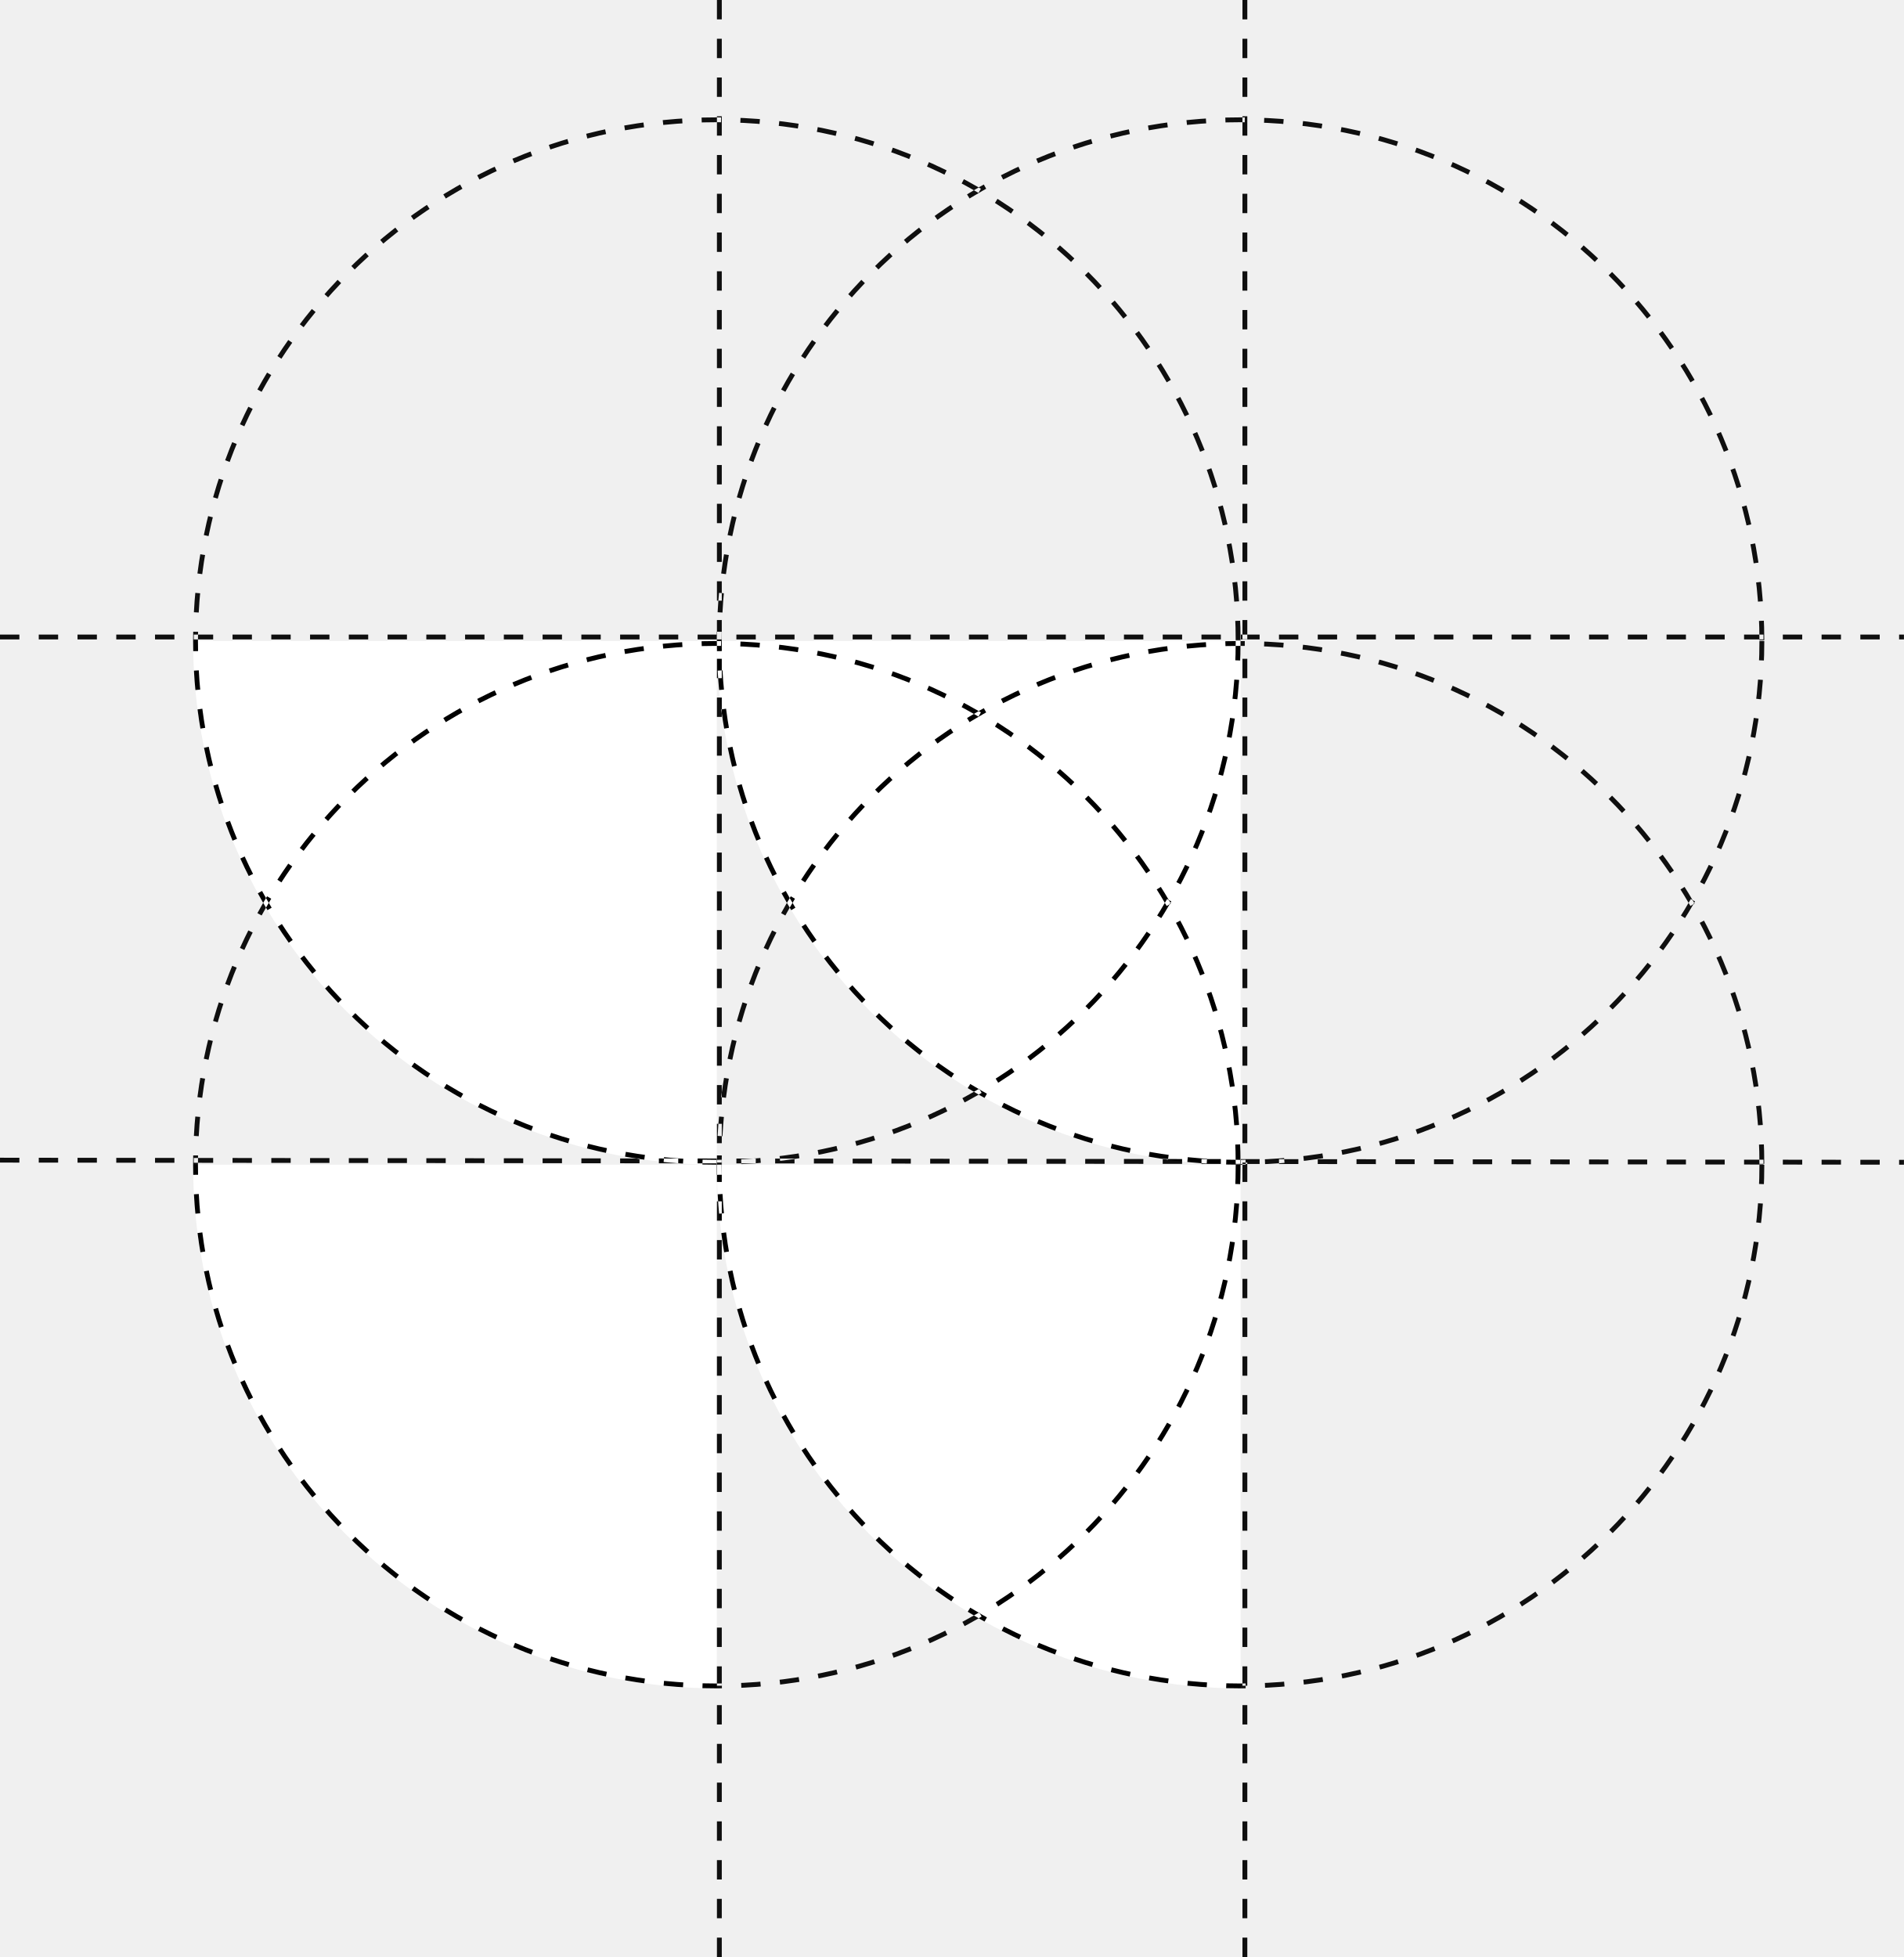
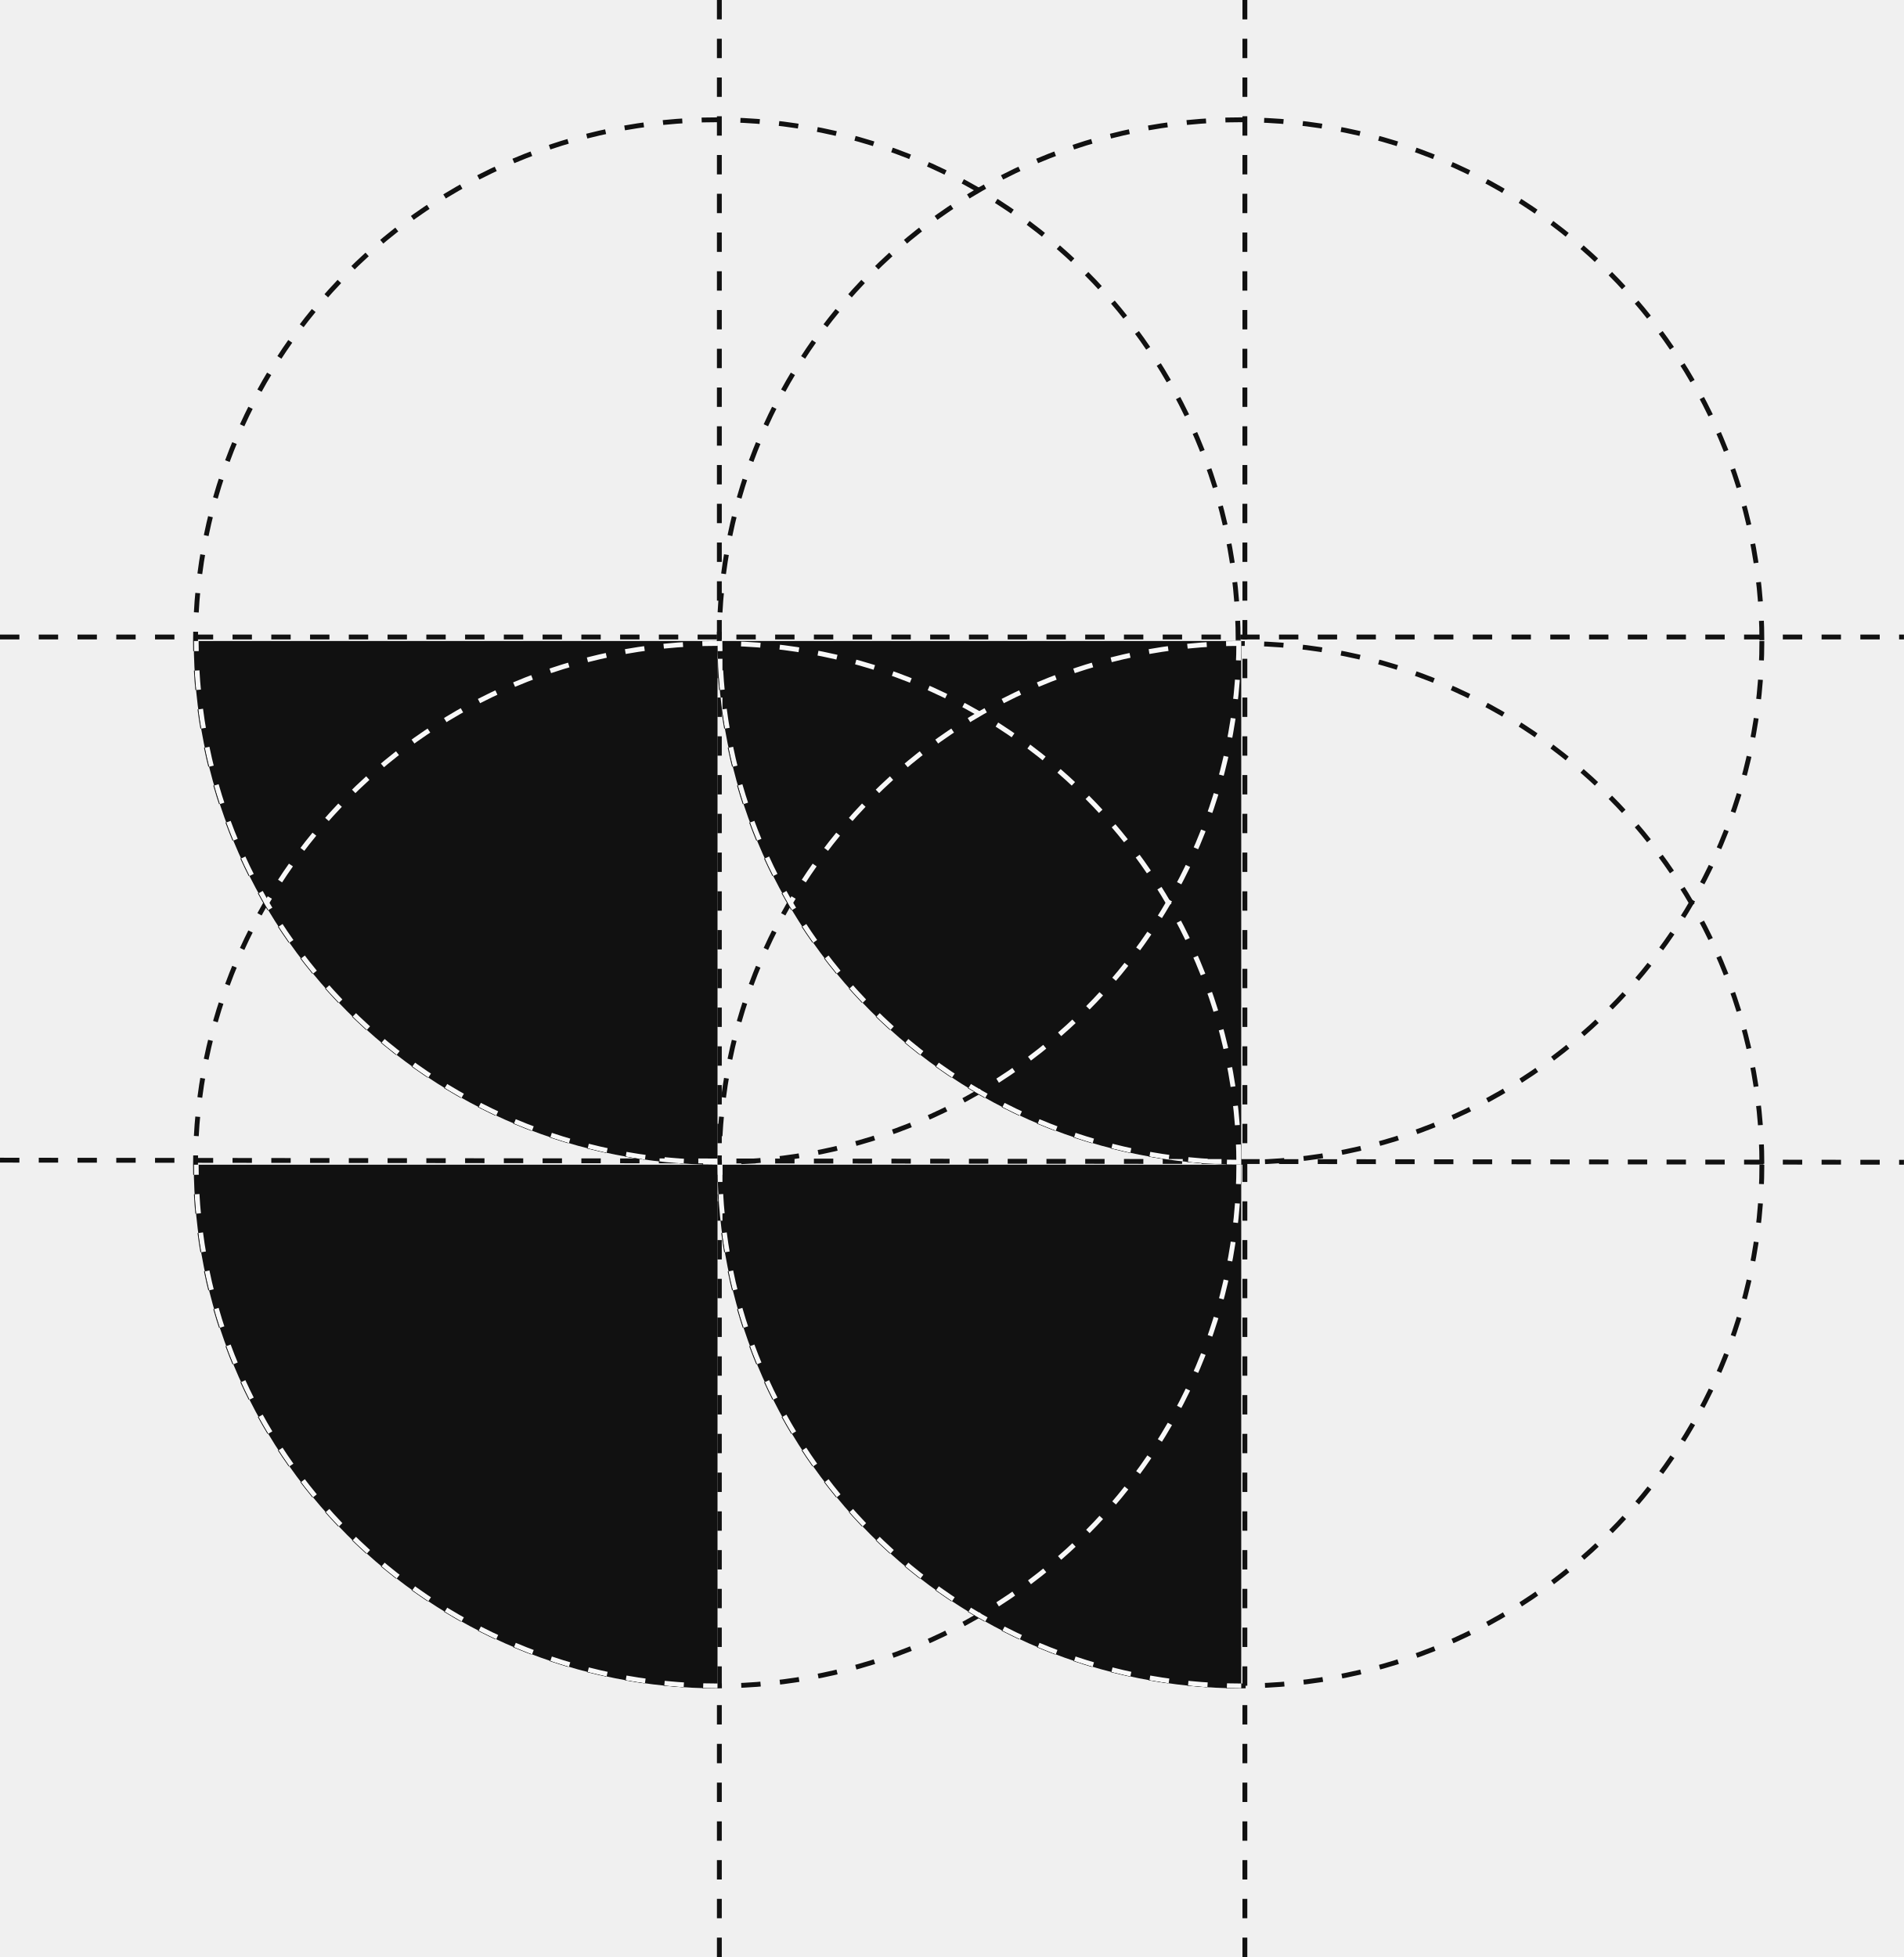
<svg xmlns="http://www.w3.org/2000/svg" width="393" height="404" viewBox="0 0 393 404" fill="none">
-   <path fill-rule="evenodd" clip-rule="evenodd" d="M48.088 173.703C42.656 160.587 39.859 146.529 39.859 132.333H147.963L147.963 240.437C133.767 240.437 119.71 237.641 106.594 232.208C93.478 226.775 81.561 218.812 71.522 208.774C61.484 198.736 53.521 186.818 48.088 173.703ZM48.088 281.807C42.656 268.691 39.859 254.633 39.859 240.437H147.963L147.963 348.541C133.767 348.541 119.71 345.745 106.594 340.312C93.478 334.879 81.561 326.916 71.522 316.878C61.484 306.84 53.521 294.922 48.088 281.807ZM147.965 132.333C147.965 146.529 150.761 160.587 156.194 173.703C161.627 186.818 169.589 198.736 179.628 208.774C189.666 218.812 201.583 226.775 214.699 232.208C227.815 237.641 241.872 240.437 256.069 240.437V132.333H147.965ZM156.194 281.807C150.761 268.691 147.965 254.633 147.965 240.437H256.069V348.541C241.872 348.541 227.815 345.745 214.699 340.312C201.583 334.879 189.666 326.916 179.628 316.878C169.589 306.84 161.627 294.922 156.194 281.807Z" fill="white" />
-   <g style="mix-blend-mode:exclusion">
-     <circle cx="256.069" cy="132.333" r="107.604" stroke="white" stroke-dasharray="4 4" />
-   </g>
-   <g style="mix-blend-mode:exclusion">
-     <circle cx="147.963" cy="132.333" r="107.604" stroke="white" stroke-dasharray="4 4" />
-   </g>
-   <g style="mix-blend-mode:exclusion">
-     <circle cx="147.963" cy="240.437" r="107.604" stroke="white" stroke-dasharray="4 4" />
-   </g>
-   <g style="mix-blend-mode:exclusion">
-     <circle cx="256.069" cy="240.437" r="107.604" stroke="white" stroke-dasharray="4 4" />
-   </g>
-   <g style="mix-blend-mode:exclusion">
-     <line x1="-4.37114e-08" y1="131.5" x2="393" y2="131.5" stroke="white" stroke-dasharray="4 4" />
-   </g>
-   <g style="mix-blend-mode:exclusion">
-     <line x1="0.001" y1="239.5" x2="393.001" y2="239.937" stroke="white" stroke-dasharray="4 4" />
-   </g>
-   <g style="mix-blend-mode:exclusion">
-     <line x1="148.484" y1="-2.18557e-08" x2="148.484" y2="404" stroke="white" stroke-dasharray="4 4" />
-   </g>
-   <g style="mix-blend-mode:exclusion">
-     <line x1="256.961" y1="-2.18557e-08" x2="256.961" y2="404" stroke="white" stroke-dasharray="4 4" />
+   <path fill-rule="evenodd" clip-rule="evenodd" d="M48.229 173.703C42.796 160.587 40 146.529 40 132.333H148.104L148.104 240.437C133.908 240.437 119.85 237.641 106.734 232.208C93.619 226.775 81.701 218.812 71.663 208.774C61.624 198.736 53.662 186.818 48.229 173.703ZM48.229 281.807C42.796 268.691 40 254.633 40 240.437H148.104L148.104 348.541C133.908 348.541 119.85 345.745 106.734 340.312C93.619 334.879 81.701 326.916 71.663 316.878C61.624 306.84 53.662 294.922 48.229 281.807ZM148.105 132.333C148.105 146.529 150.902 160.587 156.334 173.703C161.767 186.818 169.73 198.736 179.768 208.774C189.807 218.812 201.724 226.775 214.84 232.208C227.956 237.641 242.013 240.437 256.209 240.437V132.333H148.105ZM156.334 281.807C150.902 268.691 148.105 254.633 148.105 240.437H256.209V348.541C242.013 348.541 227.956 345.745 214.84 340.312C201.724 334.879 189.807 326.916 179.768 316.878C169.73 306.84 161.767 294.922 156.334 281.807Z" fill="#111111" />
+   <circle cx="256.069" cy="132.333" r="107.604" stroke="#111111" stroke-dasharray="4 4" />
+   <circle cx="147.963" cy="132.333" r="107.604" stroke="#111111" stroke-dasharray="4 4" />
+   <circle cx="147.963" cy="240.437" r="107.604" stroke="#111111" stroke-dasharray="4 4" />
+   <circle cx="256.069" cy="240.437" r="107.604" stroke="#111111" stroke-dasharray="4 4" />
+   <line x1="-4.37114e-08" y1="131.5" x2="393" y2="131.5" stroke="#111111" stroke-dasharray="4 4" />
+   <line x1="0.001" y1="239.5" x2="393.001" y2="239.937" stroke="#111111" stroke-dasharray="4 4" />
+   <line x1="148.484" y1="-2.18557e-08" x2="148.484" y2="404" stroke="#111111" stroke-dasharray="4 4" />
+   <line x1="256.961" y1="-2.18557e-08" x2="256.961" y2="404" stroke="#111111" stroke-dasharray="4 4" />
+   <mask id="mask0_1848_92" style="mask-type:alpha" maskUnits="userSpaceOnUse" x="40" y="132" width="217" height="217">
+     <path fill-rule="evenodd" clip-rule="evenodd" d="M48.229 173.703C42.796 160.587 40 146.529 40 132.333H148.104L148.104 240.437C133.908 240.437 119.85 237.641 106.734 232.208C93.619 226.775 81.701 218.812 71.663 208.774C61.624 198.736 53.662 186.818 48.229 173.703ZM48.229 281.807C42.796 268.691 40 254.633 40 240.437H148.104L148.104 348.541C133.908 348.541 119.85 345.745 106.734 340.312C93.619 334.879 81.701 326.916 71.663 316.878C61.624 306.84 53.662 294.922 48.229 281.807ZM148.105 132.333C148.105 146.529 150.902 160.587 156.334 173.703C161.767 186.818 169.73 198.736 179.768 208.774C189.807 218.812 201.724 226.775 214.84 232.208C227.956 237.641 242.013 240.437 256.209 240.437V132.333H148.105ZM156.334 281.807C150.902 268.691 148.105 254.633 148.105 240.437H256.209V348.541C242.013 348.541 227.956 345.745 214.84 340.312C201.724 334.879 189.807 326.916 179.768 316.878C169.73 306.84 161.767 294.922 156.334 281.807Z" fill="#111111" />
+   </mask>
+   <g mask="url(#mask0_1848_92)">
+     <circle cx="256.209" cy="132.333" r="107.604" stroke="#F8F8F8" stroke-dasharray="4 4" />
+     <circle cx="148.104" cy="132.333" r="107.604" stroke="#F8F8F8" stroke-dasharray="4 4" />
+     <circle cx="148.104" cy="240.437" r="107.604" stroke="#F8F8F8" stroke-dasharray="4 4" />
+     <circle cx="256.209" cy="240.437" r="107.604" stroke="#F8F8F8" stroke-dasharray="4 4" />
+     <line x1="0.141" y1="239.5" x2="393.142" y2="239.937" stroke="#F8F8F8" stroke-dasharray="4 4" />
+     <line x1="148.625" y1="-2.18557e-08" x2="148.625" y2="404" stroke="#F8F8F8" stroke-dasharray="4 4" />
  </g>
</svg>
